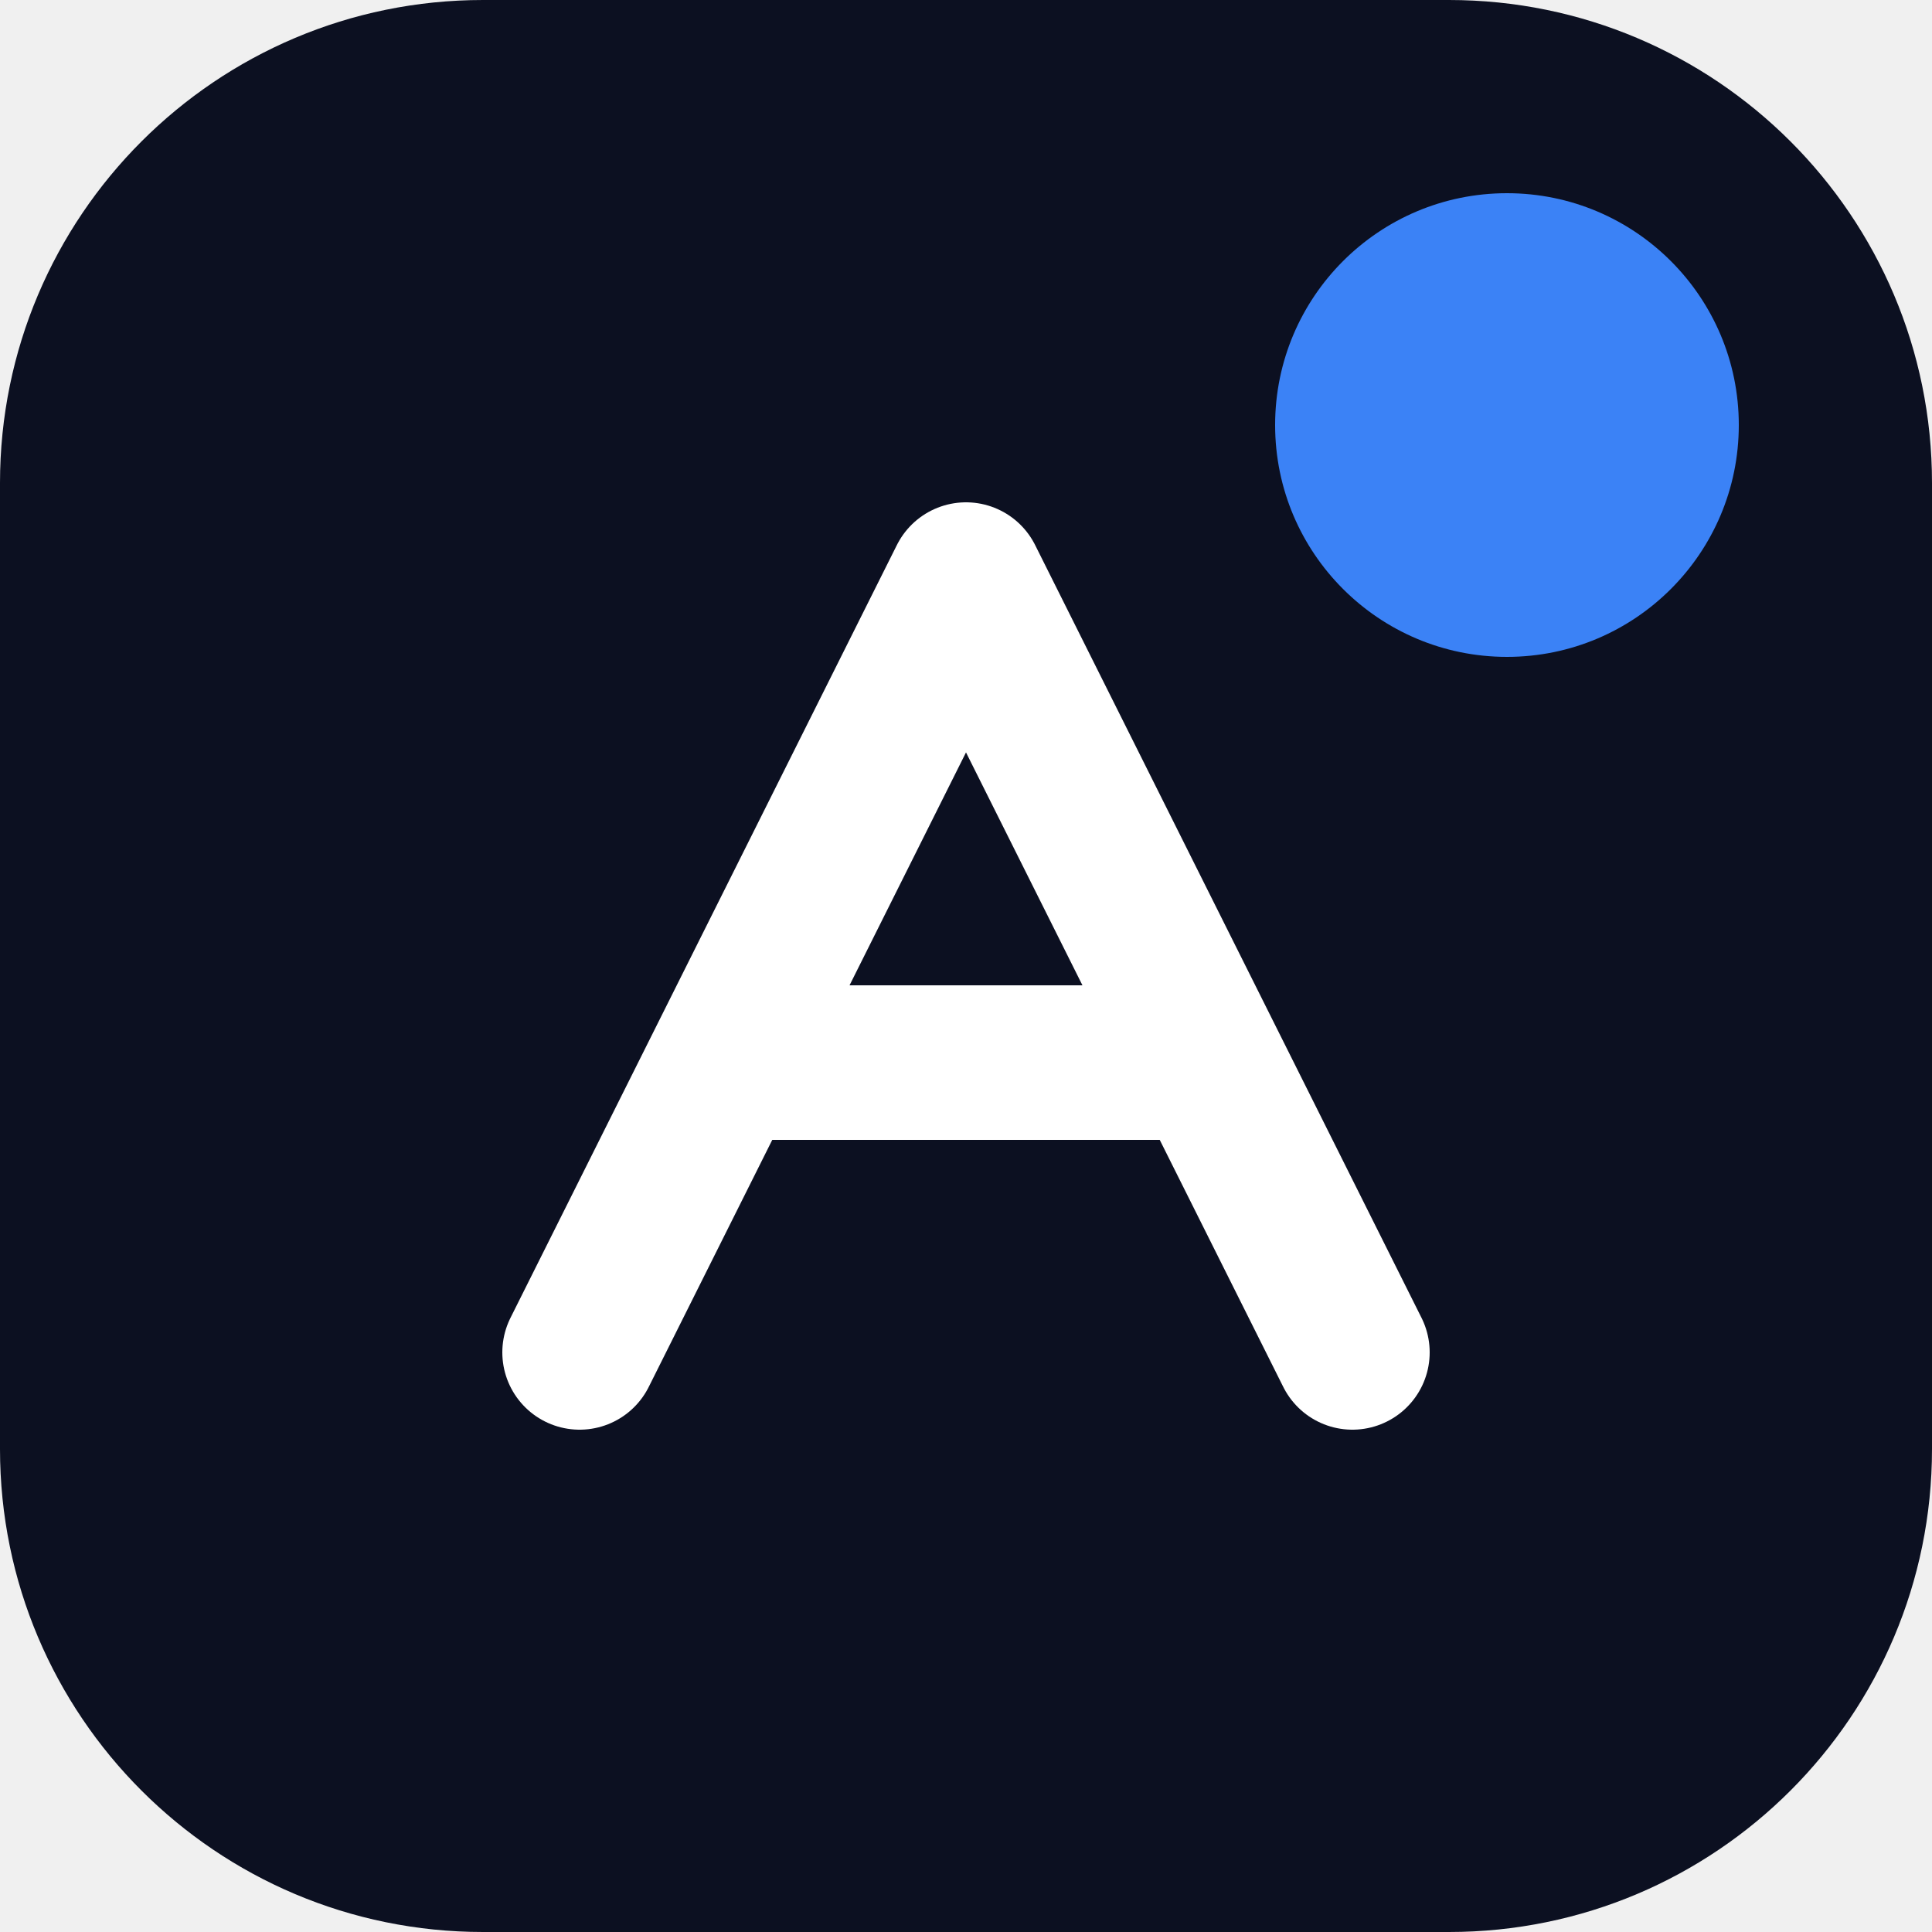
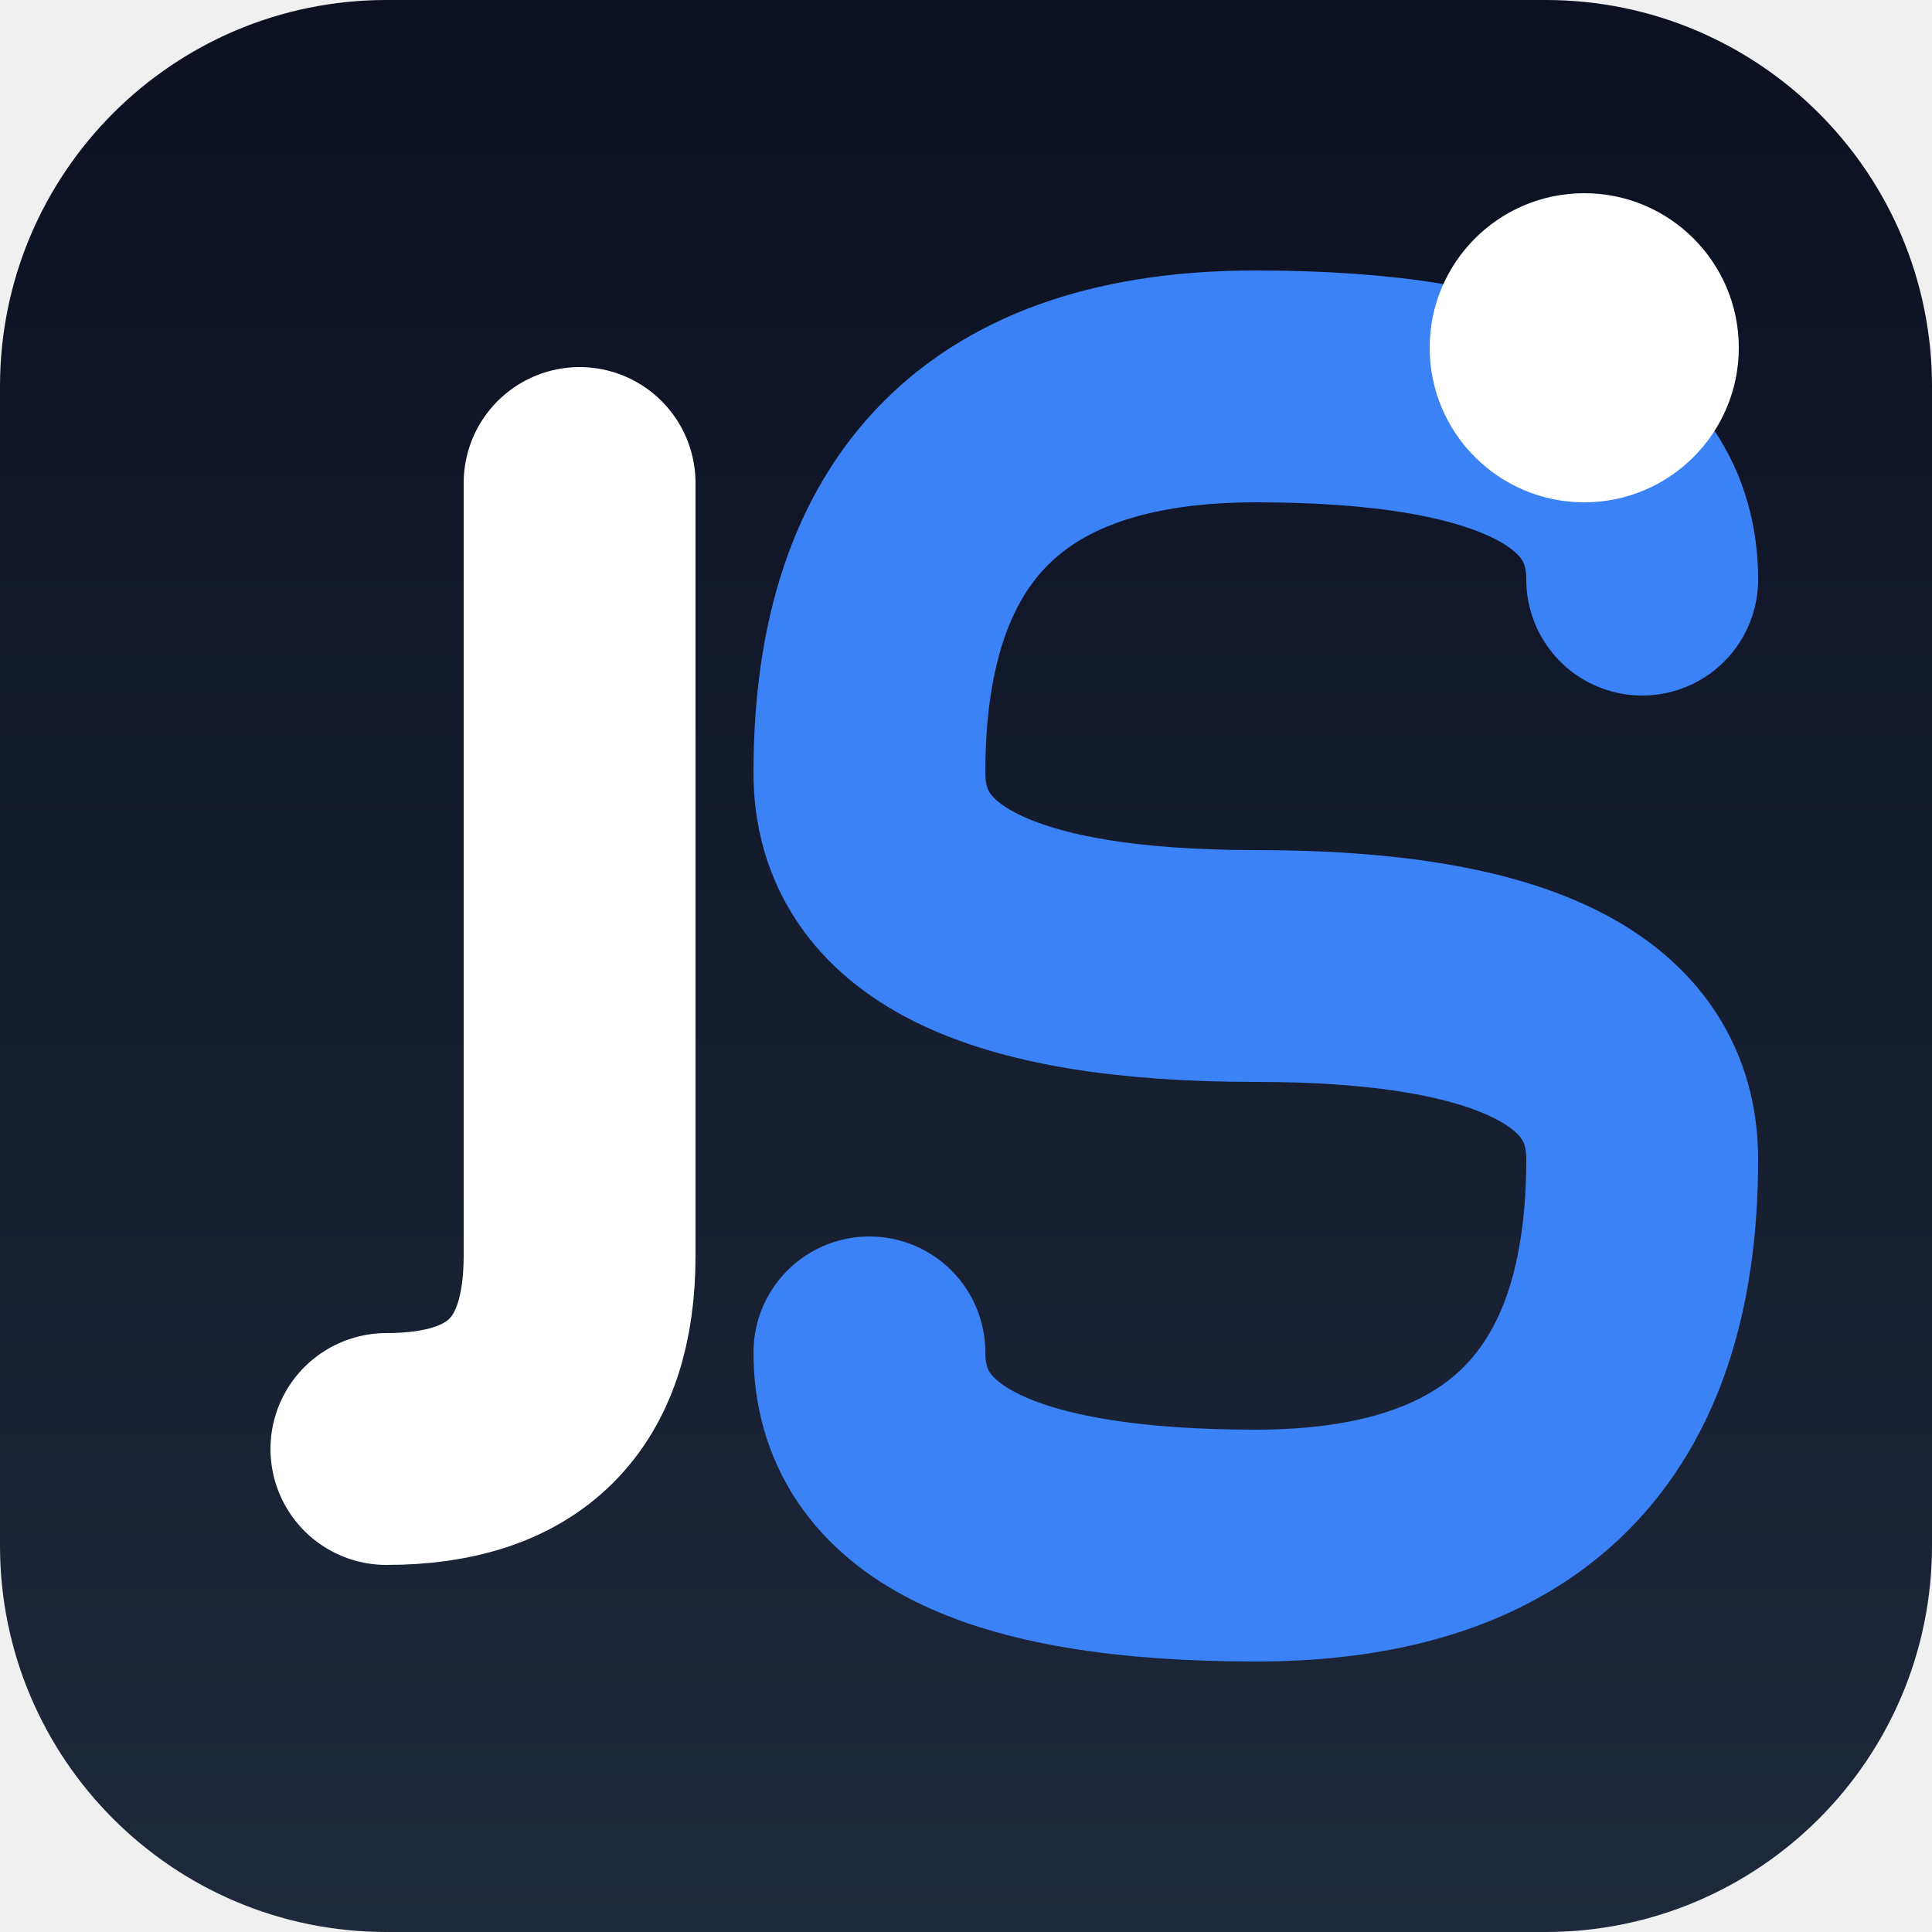
<svg xmlns="http://www.w3.org/2000/svg" viewBox="0 0 100 100">
-   <rect width="100" height="100" rx="25" fill="#0c1021" />
-   <path d="M30 70 L50 30 L70 70 M40 55 L60 55" stroke="white" stroke-width="8" fill="none" stroke-linecap="round" stroke-linejoin="round" />
-   <circle cx="78" cy="22" r="12" fill="#3b82f6" />
+   <defs>
+     <linearGradient id="grad" x1="0%" y1="0%" x2="0%" y2="100%">
+       <stop offset="0%" style="stop-color:#0c1021;stop-opacity:1" />
+       <stop offset="100%" style="stop-color:#1e293b;stop-opacity:1" />
+     </linearGradient>
+   </defs>
+   <rect width="100" height="100" rx="20" fill="url(#grad)" />
+   <path d="M30 25 V65 Q30 75 20 75" stroke="white" stroke-width="12" fill="none" stroke-linecap="round" />
+   <path d="M85 30 Q85 20 65 20 Q45 20 45 40 Q45 50 65 50 Q85 50 85 60 Q85 80 65 80 Q45 80 45 70" stroke="#3b82f6" stroke-width="12" fill="none" stroke-linecap="round" />
+   <circle cx="82" cy="18" r="8" fill="#fff" />
</svg>
